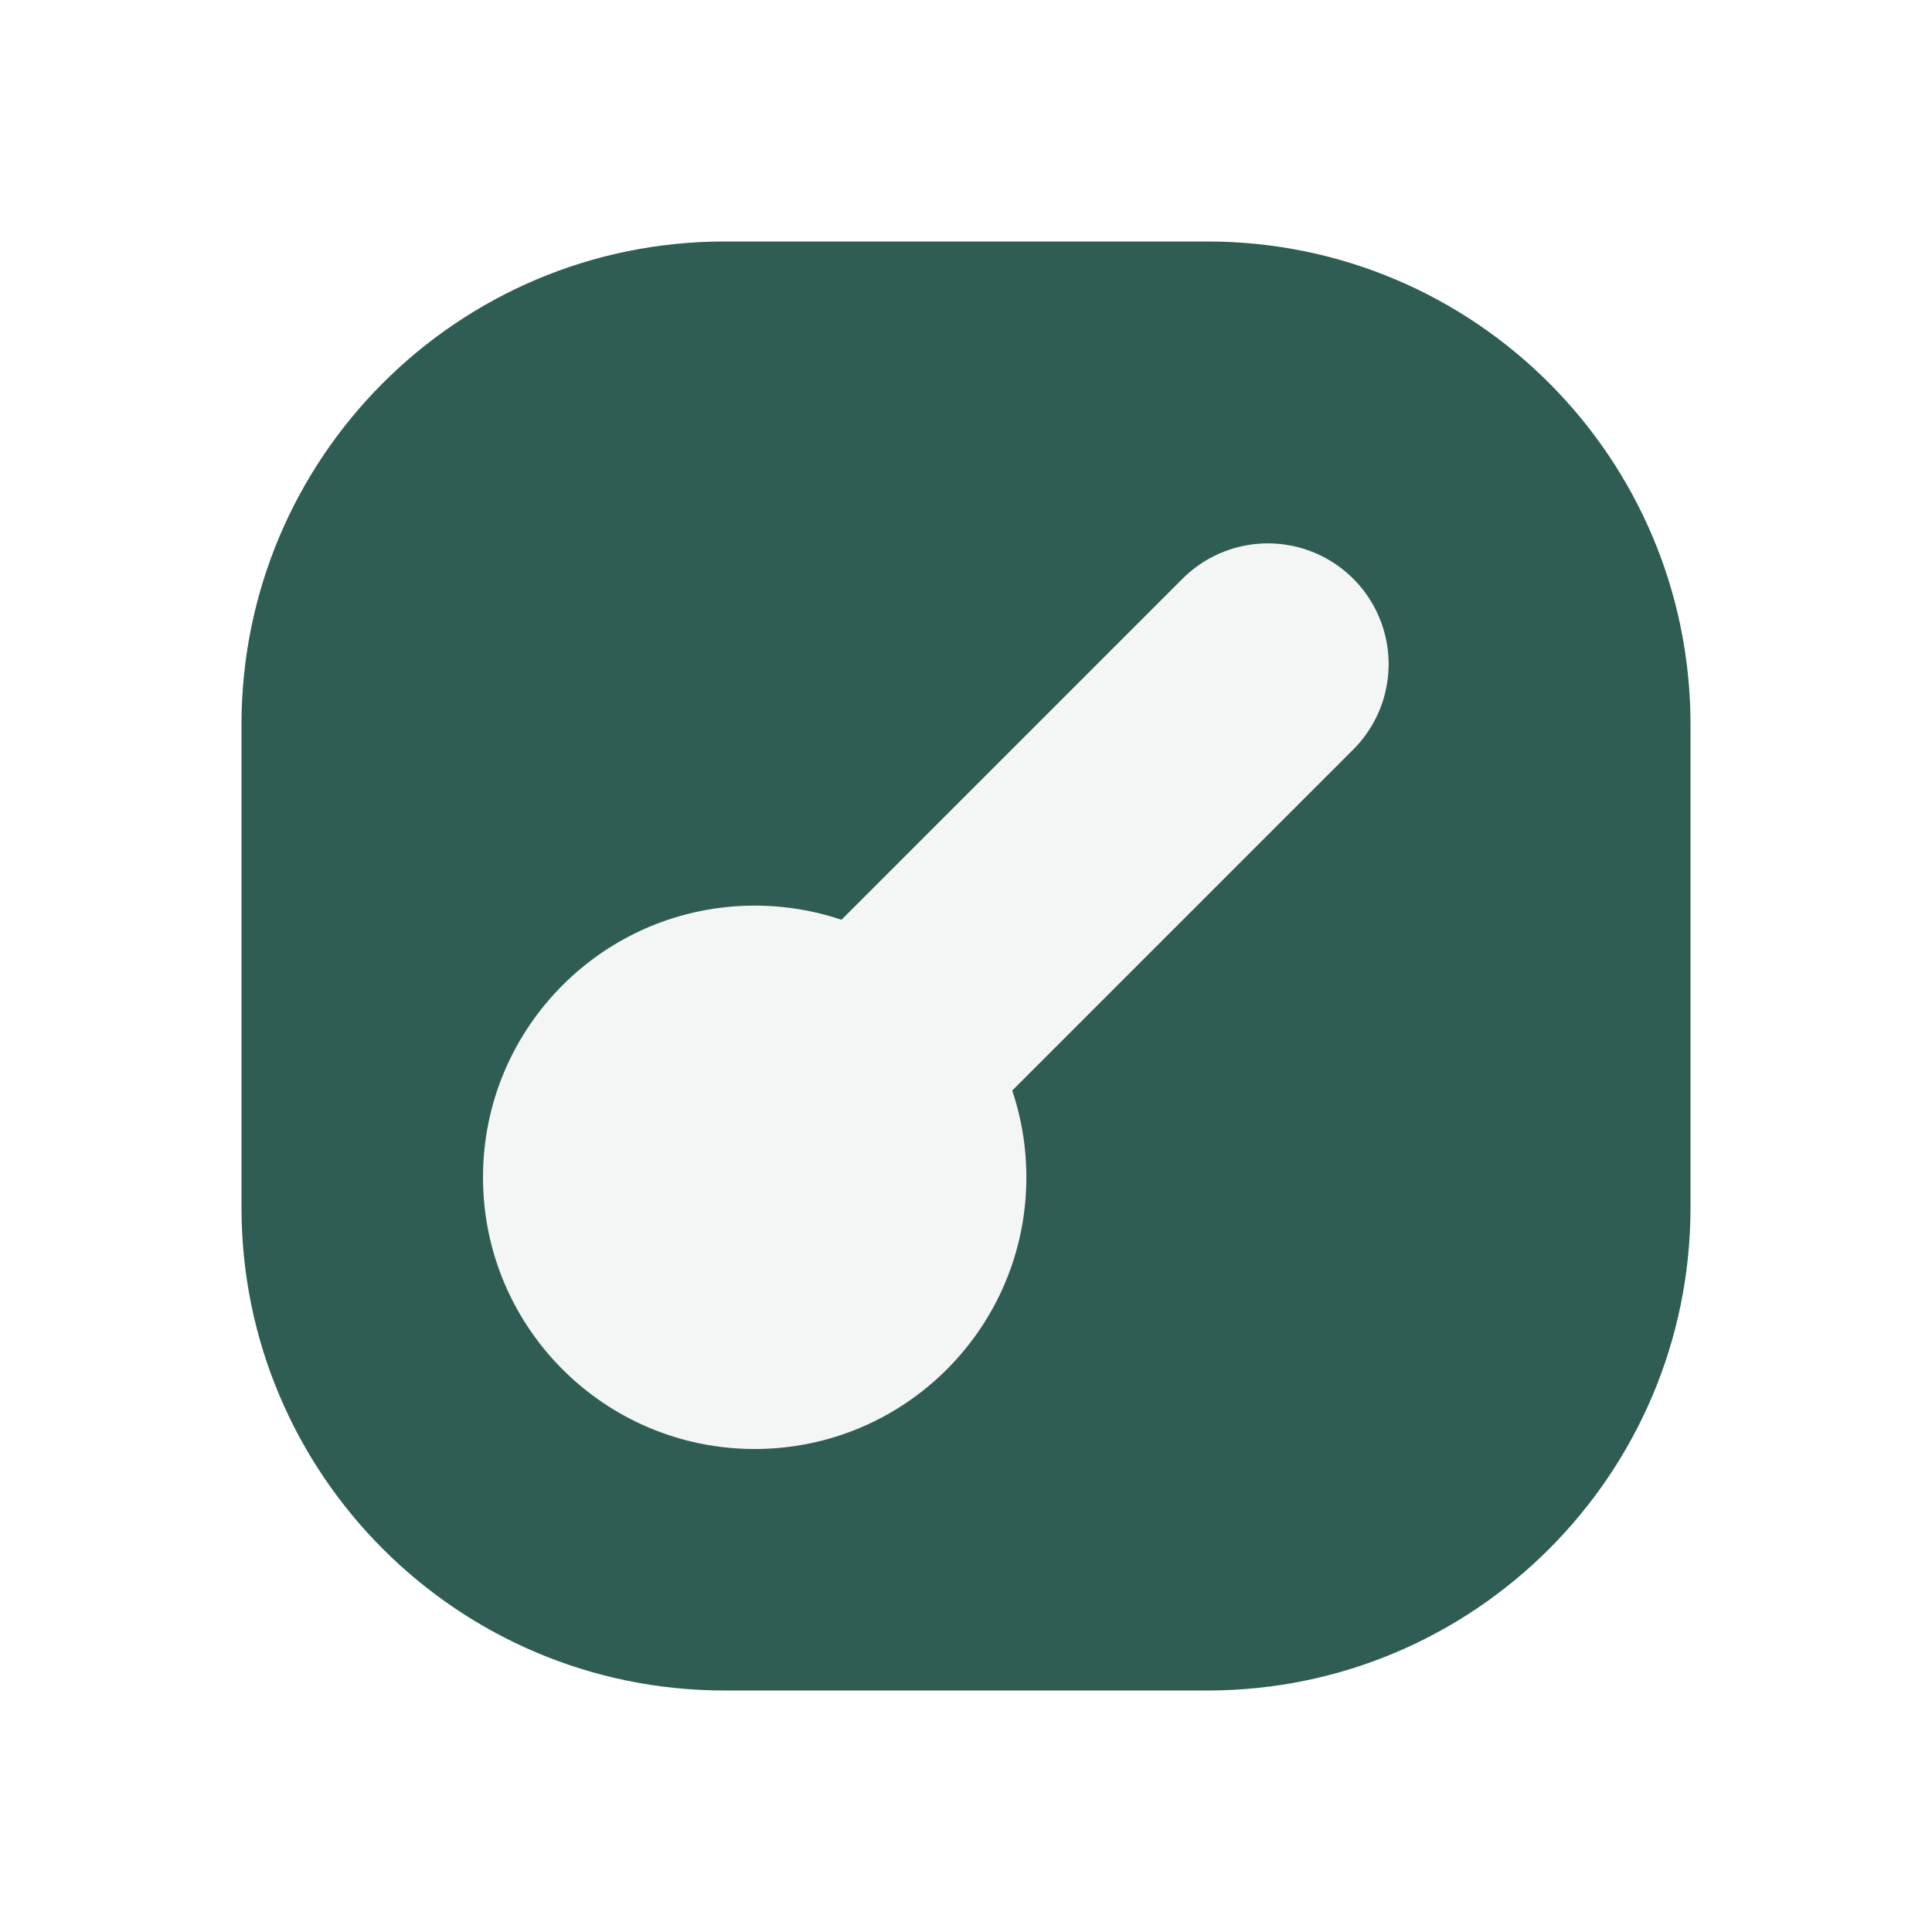
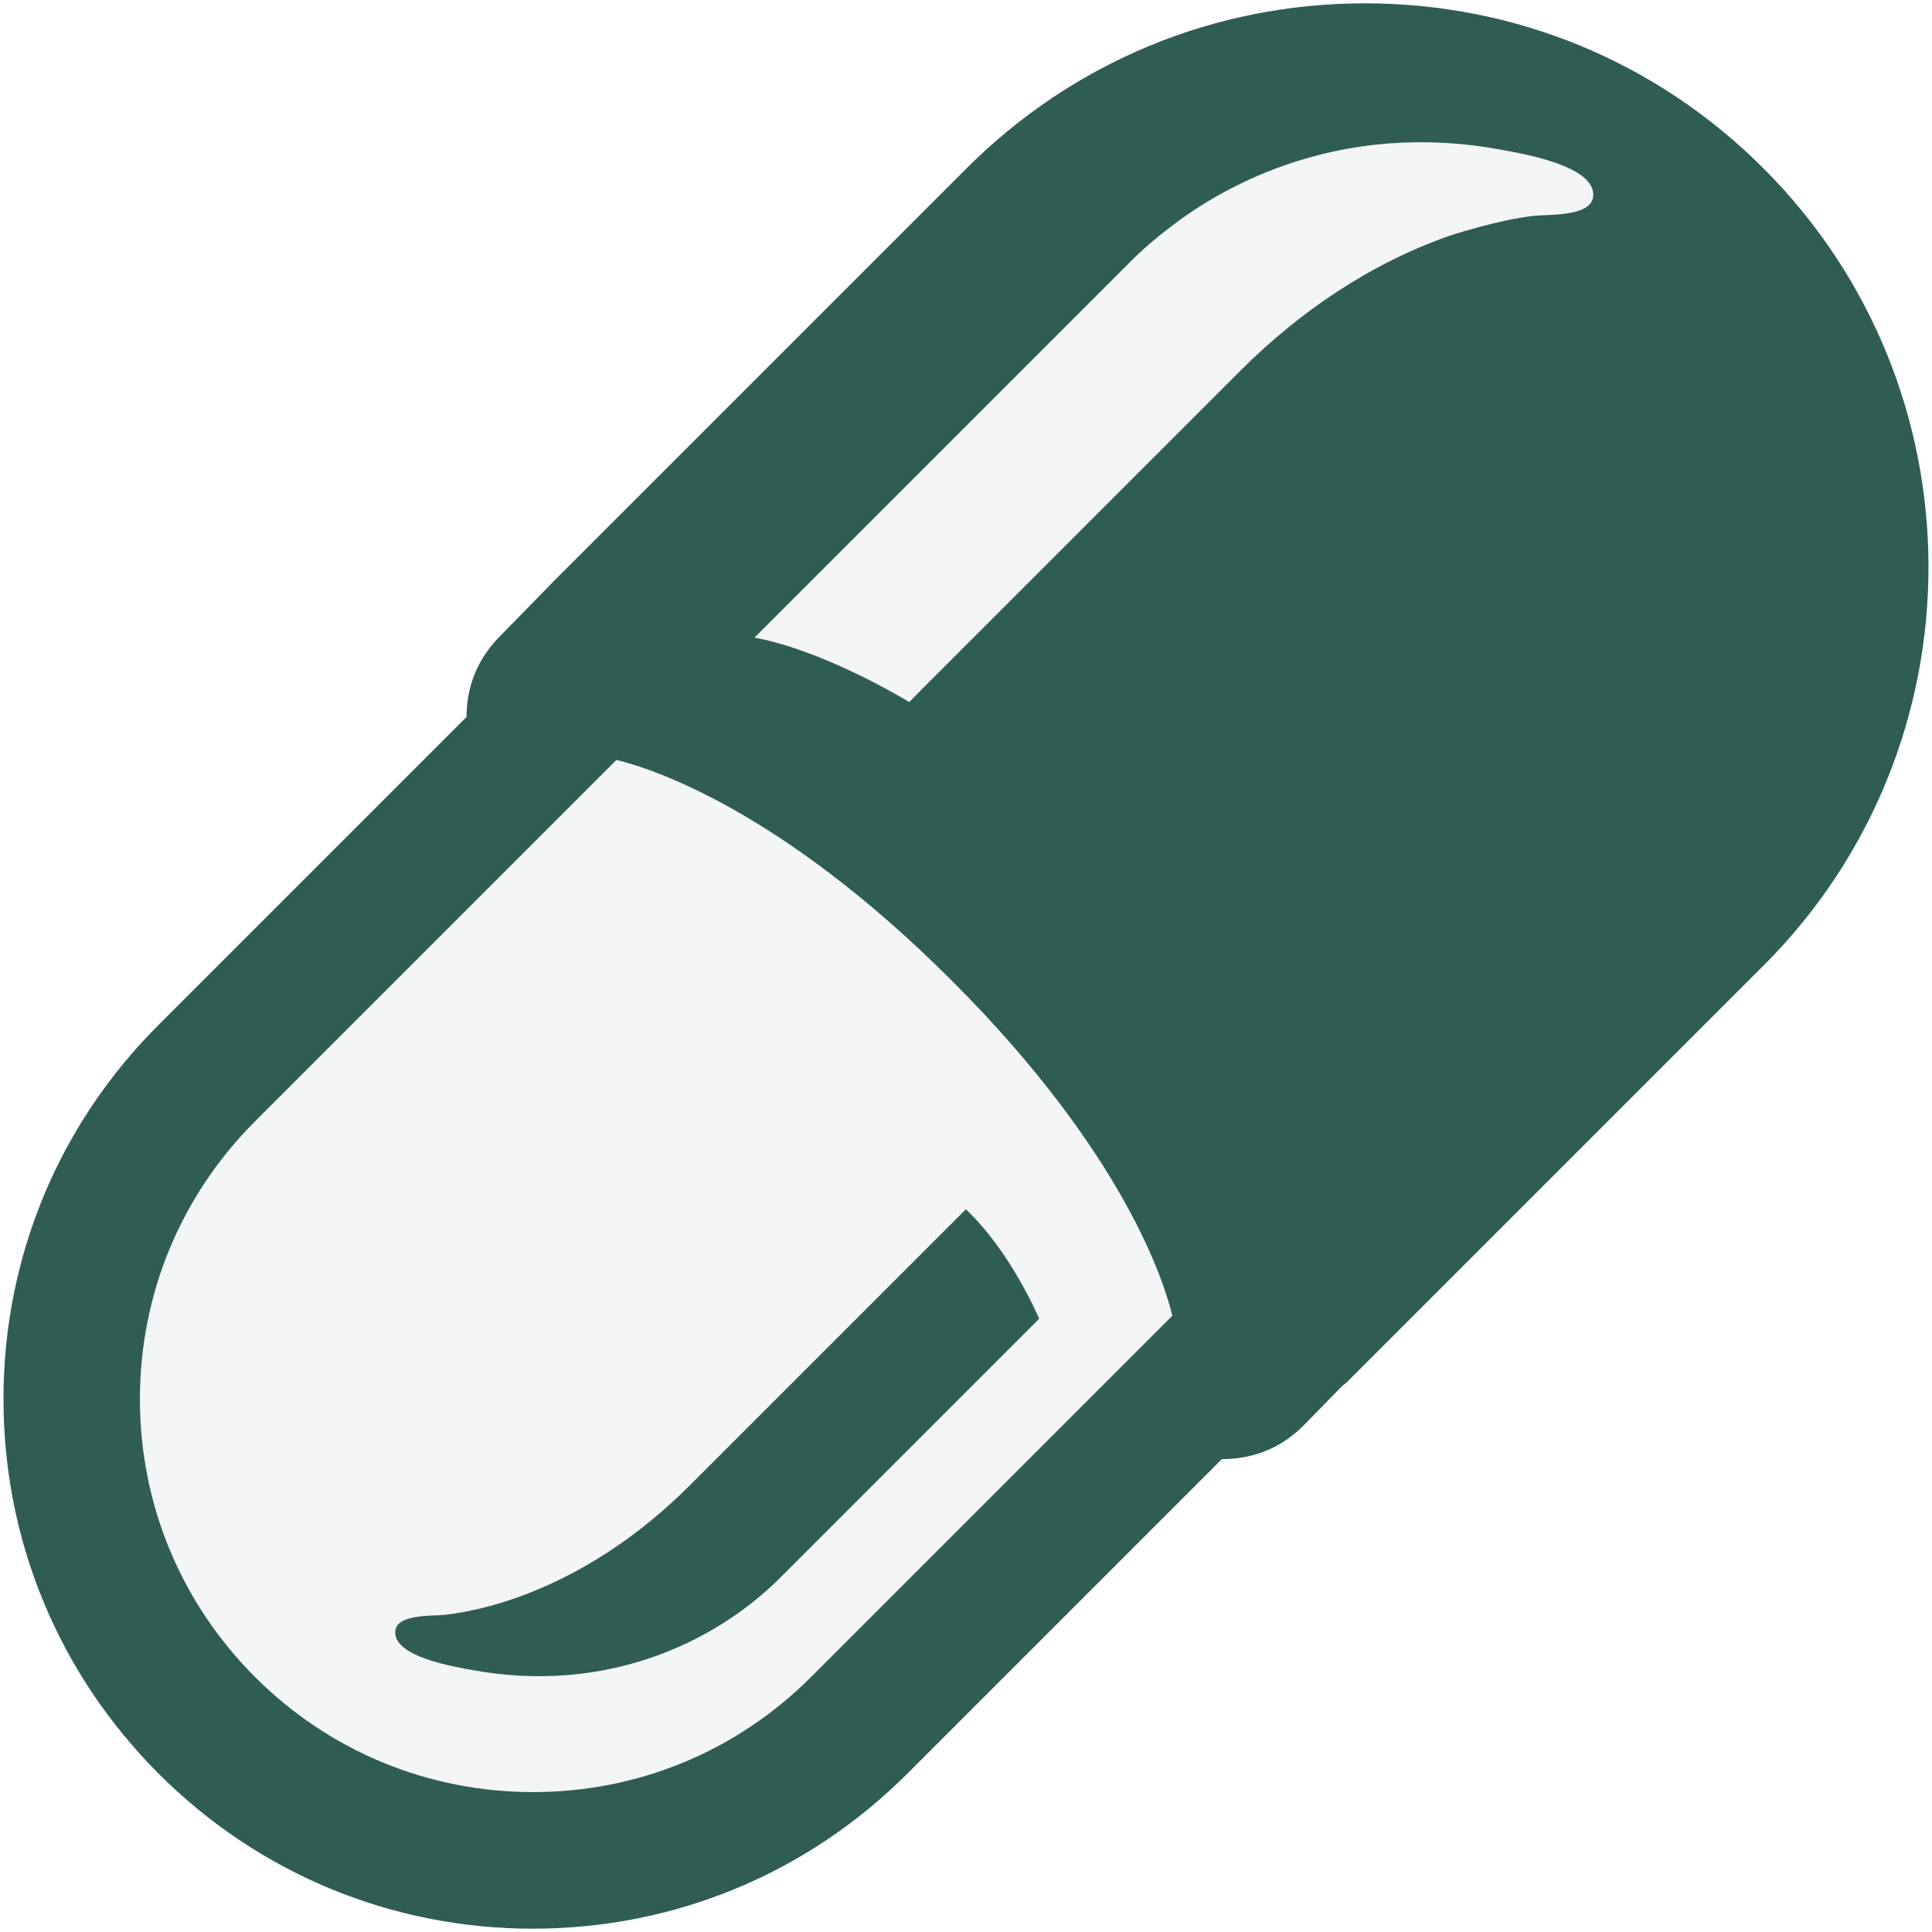
- <svg xmlns="http://www.w3.org/2000/svg" viewBox="0 0 32 32">
-   <rect x="4" y="4" width="24" height="24" rx="8" fill="#2F5D53" />
-   <path d="M11 21 L21 11" stroke="#F4F6F5" stroke-width="4" stroke-linecap="round" />
-   <circle cx="12.5" cy="19.5" r="4.5" fill="#F4F6F5" />
+ <svg xmlns="http://www.w3.org/2000/svg" width="128" height="128" viewBox="0 0 128 128">
+   <path d="M0 0h128v128H0z" fill="none" />
+   <path fill="#2f5d53" d="M116.84 11.16C109.79 4.1 100.41.22 90.43.22s-19.35 3.89-26.4 10.94l-27.3 27.3l-.11.11l-.15.16l-.03.03l-3.49 3.57c-1.51 1.62-2.04 3.44-2.04 5.17l-20.4 20.4C3.88 74.51.23 83.32.23 92.69s3.65 18.18 10.27 24.81s15.44 10.28 24.81 10.28s18.18-3.65 24.81-10.28l20.83-20.83c1.78 0 3.66-.53 5.32-2.13l2.68-2.74c.11-.09.23-.16.33-.27l27.56-27.56c14.57-14.56 14.57-38.25 0-52.81" />
+   <path fill="#f4f6f5" d="M16.9 111.11c-4.92-4.92-7.63-11.46-7.63-18.41c0-6.96 2.71-13.49 7.63-18.41l23.94-23.94c2.03.48 10.69 3.09 22.21 14.61C74.61 76.51 77.2 85.18 77.67 87.17l-23.94 23.94c-4.92 4.92-11.46 7.62-18.41 7.62s-13.5-2.7-18.42-7.62m85.13-96.84c-.19.01-.38.02-.51.04c-1.19.15-2.36.42-3.52.73c-.68.19-1.36.37-2.02.6c-5.21 1.83-9.9 5.02-13.79 8.91L61.17 45.57l-.93.94c-6.35-3.74-10.26-4.26-10.26-4.26l24.96-24.96c.95-.95 1.97-1.79 3.04-2.58c4.09-3.01 8.99-4.83 14.09-5.21c2.45-.18 4.91-.04 7.33.41c1.28.24 6.38 1.04 6.15 3.12c-.14 1.18-2.28 1.18-3.52 1.24" />
+   <path fill="#2f5d53" d="M63.99 80.12L45.67 98.44c-3.24 3.24-7.16 5.91-11.5 7.43c-1.5.53-3.04.91-4.62 1.11c-.83.1-3.23-.08-3.36 1.07c-.19 1.74 4.06 2.4 5.13 2.6c2.01.37 4.07.49 6.11.34c5.36-.39 10.49-2.69 14.3-6.5l17.12-17.12c0 .02-1.84-4.41-4.86-7.25" />
</svg>
